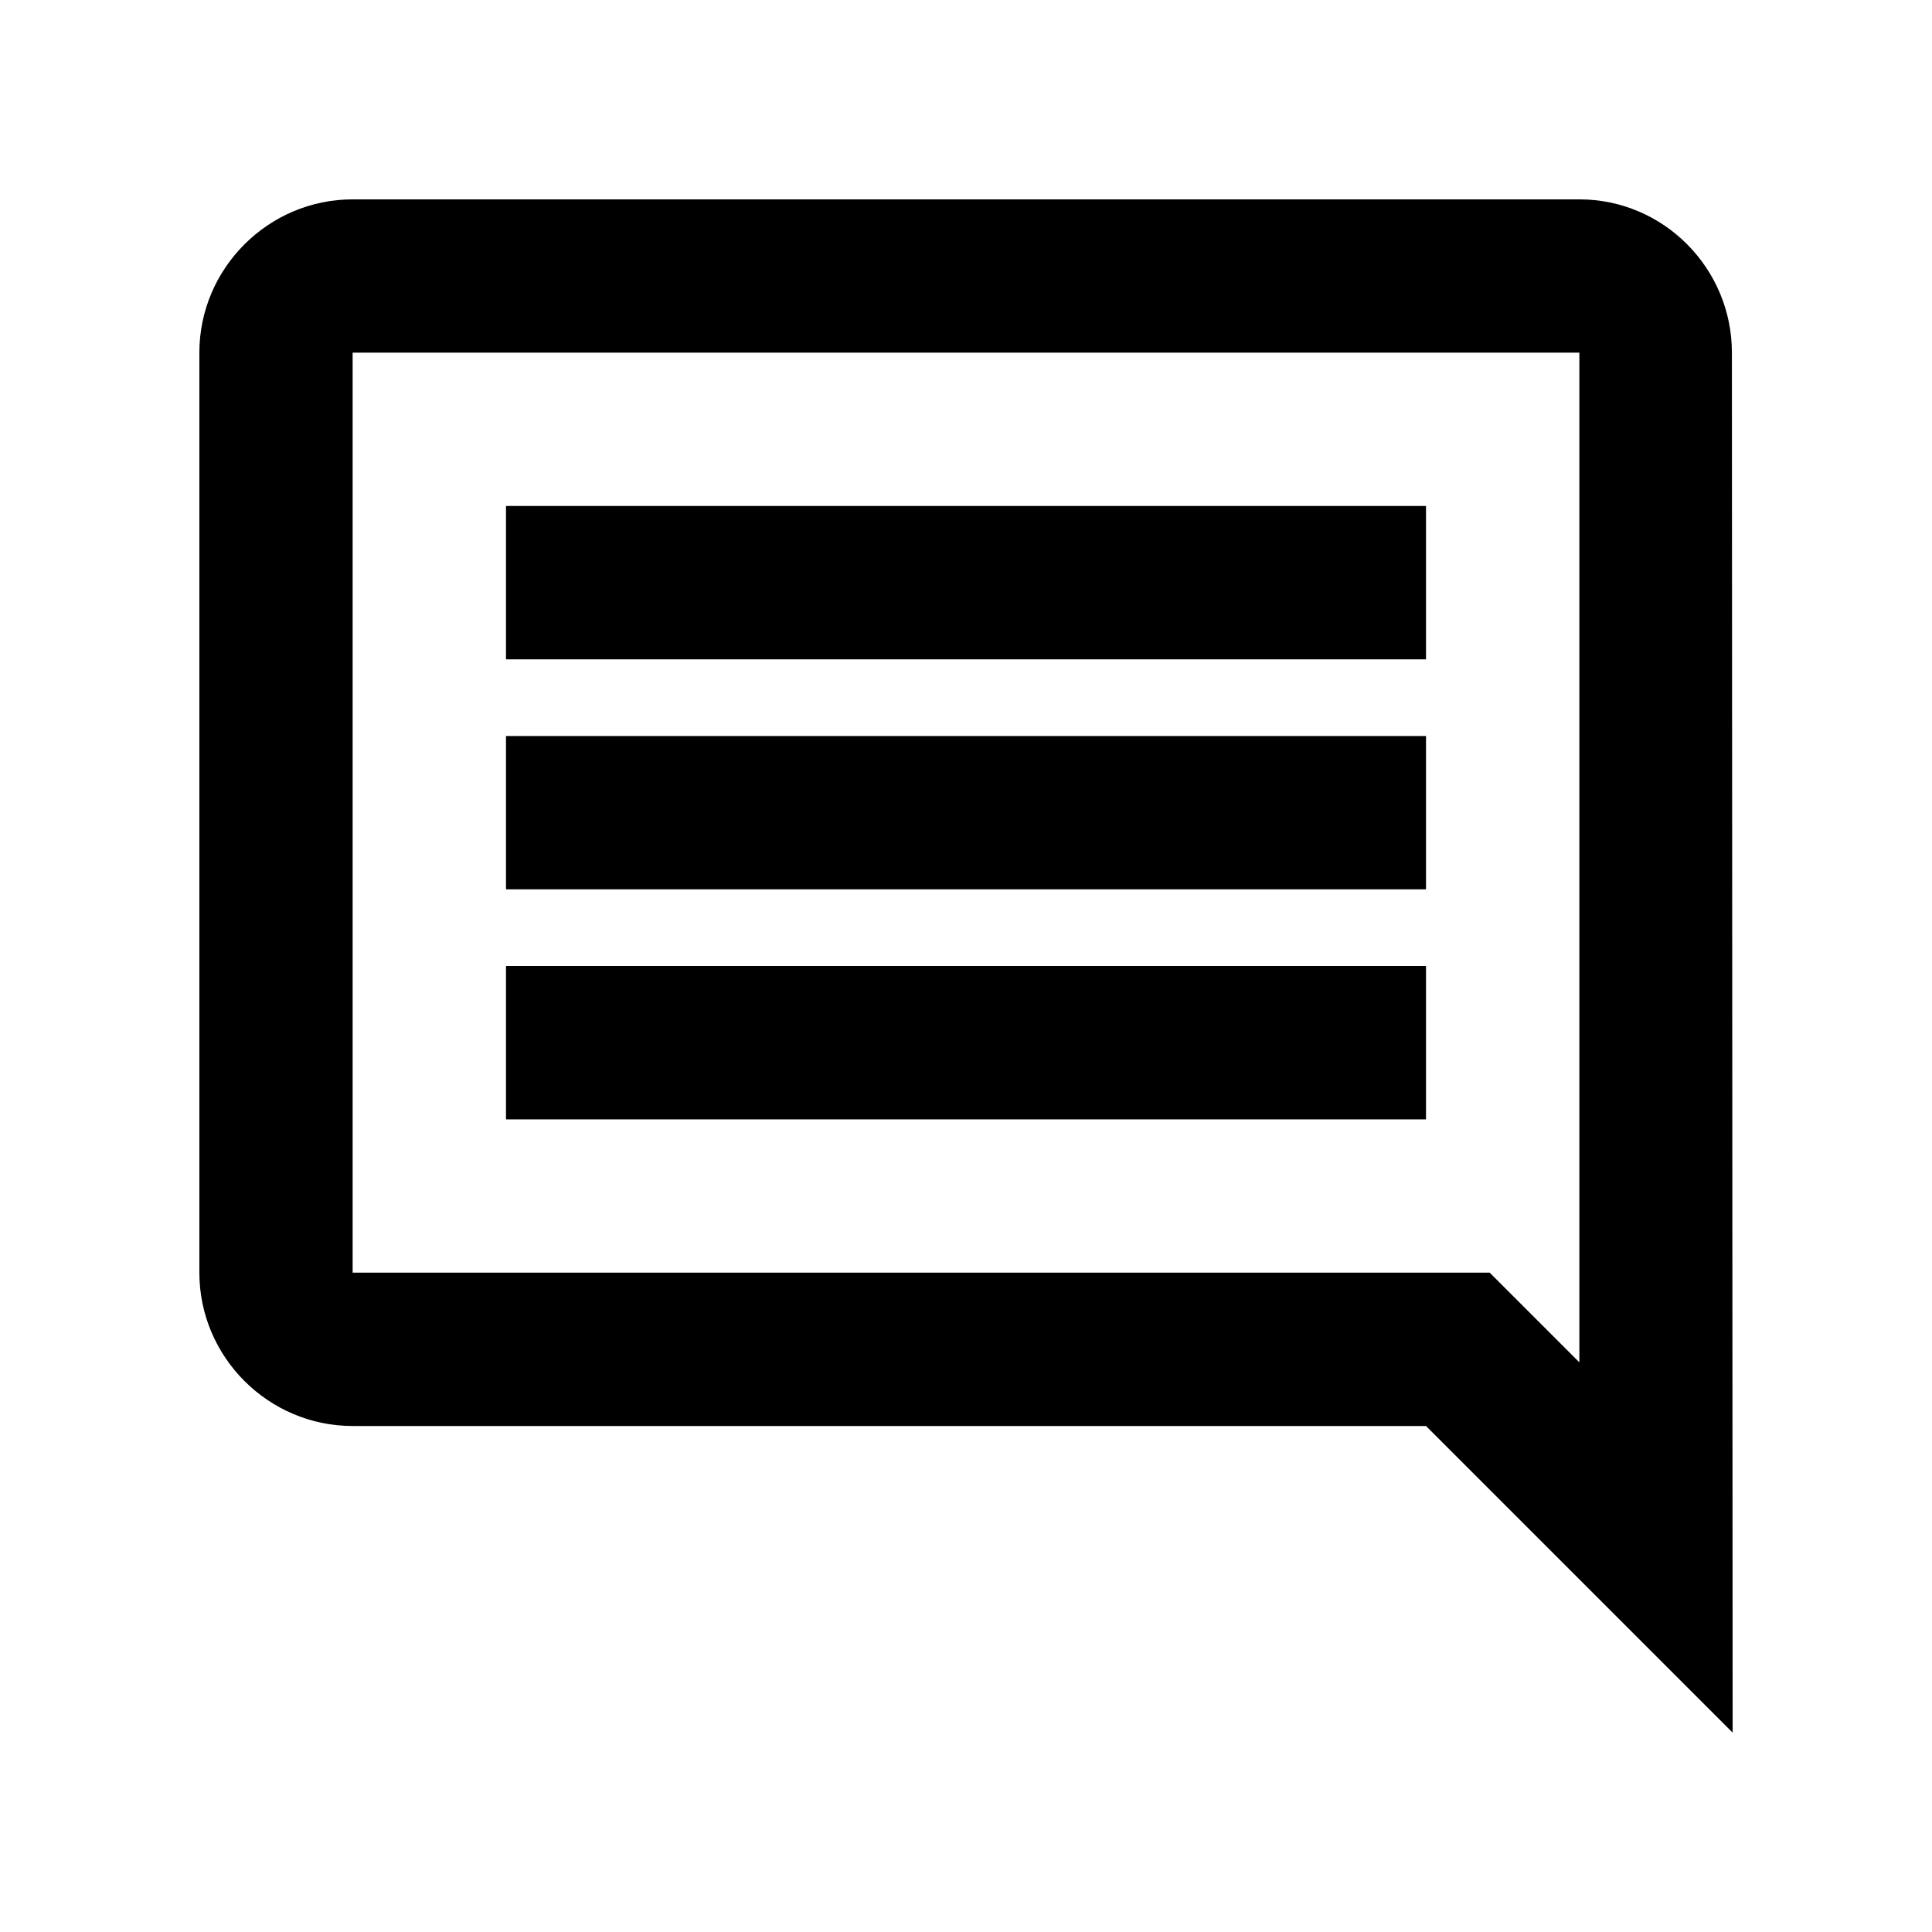
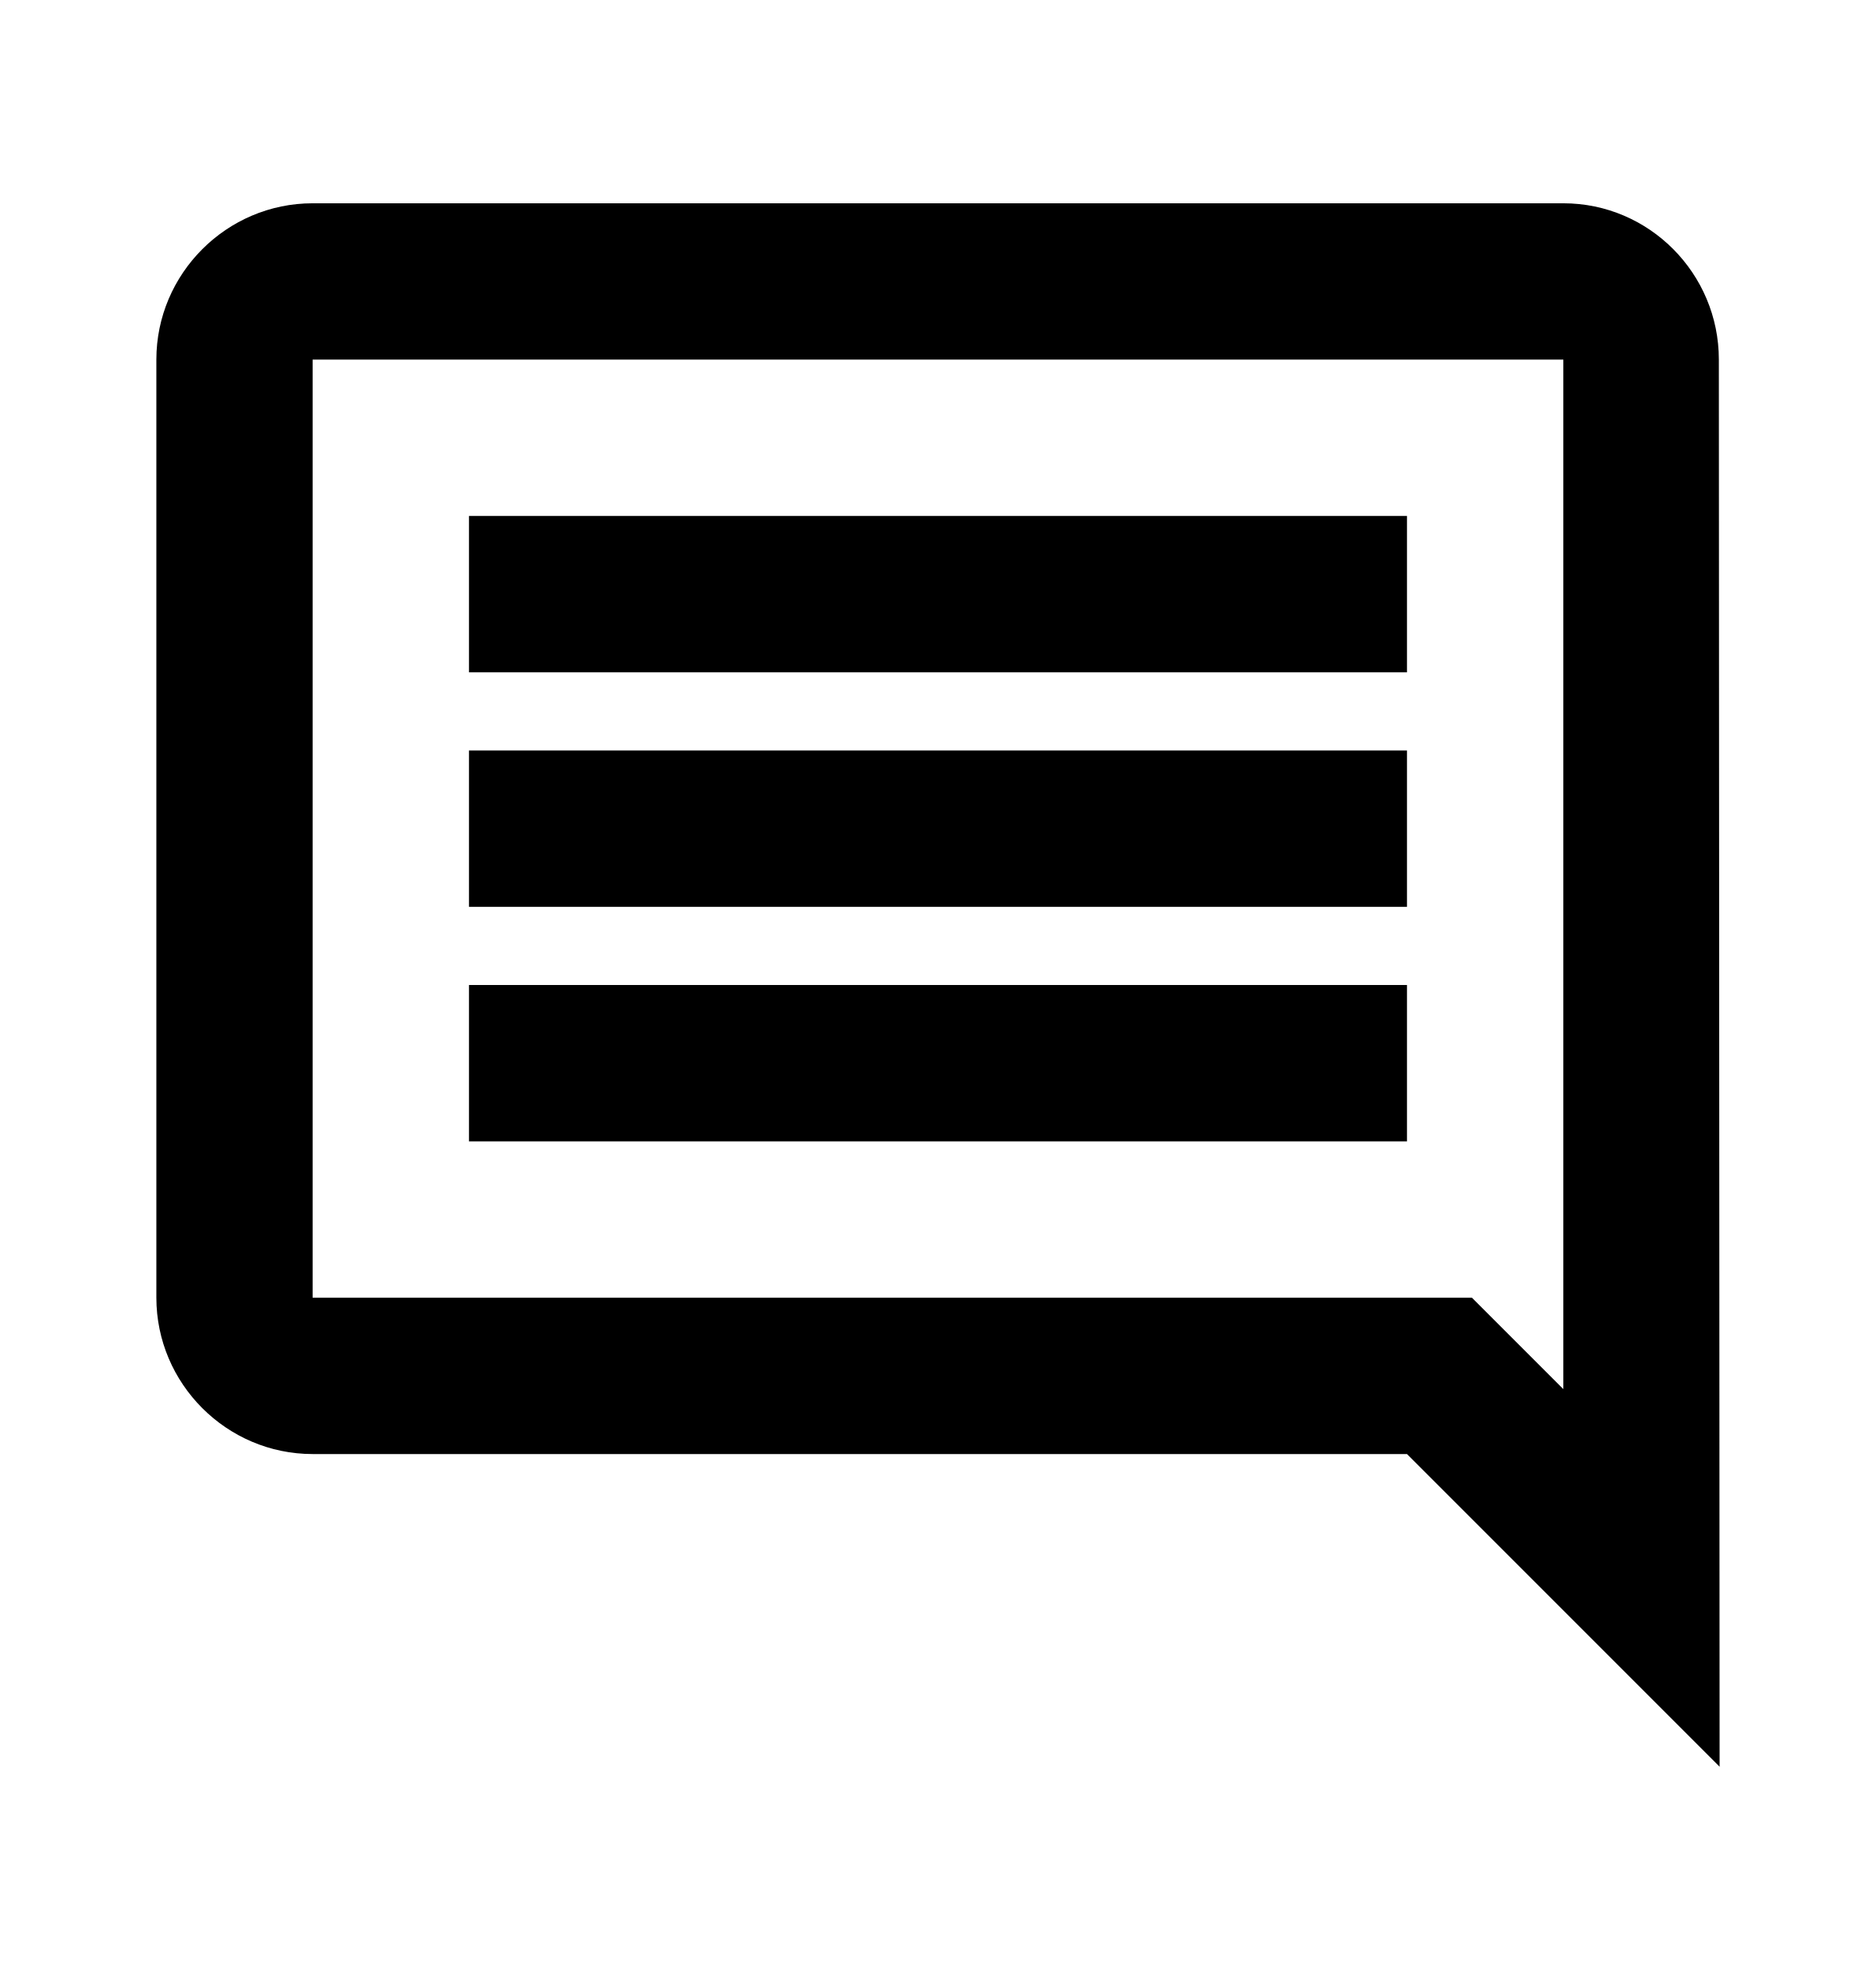
- <svg xmlns="http://www.w3.org/2000/svg" viewBox="0 0 20 21" fill="none" width="20" height="20">
+ <svg xmlns="http://www.w3.org/2000/svg" viewBox="0 0 20 21" fill="none">
  <path d="M18.325 3.833C18.325 2.917 17.583 2.167 16.667 2.167H3.333C2.417 2.167 1.667 2.917 1.667 3.833V13.833C1.667 14.75 2.417 15.5 3.333 15.5H15L18.333 18.833L18.325 3.833ZM16.667 3.833V14.808L15.692 13.833H3.333V3.833H16.667ZM5 10.5H15V12.167H5V10.5ZM5 8H15V9.667H5V8ZM5 5.5H15V7.167H5V5.5Z" fill="black" />
</svg>
